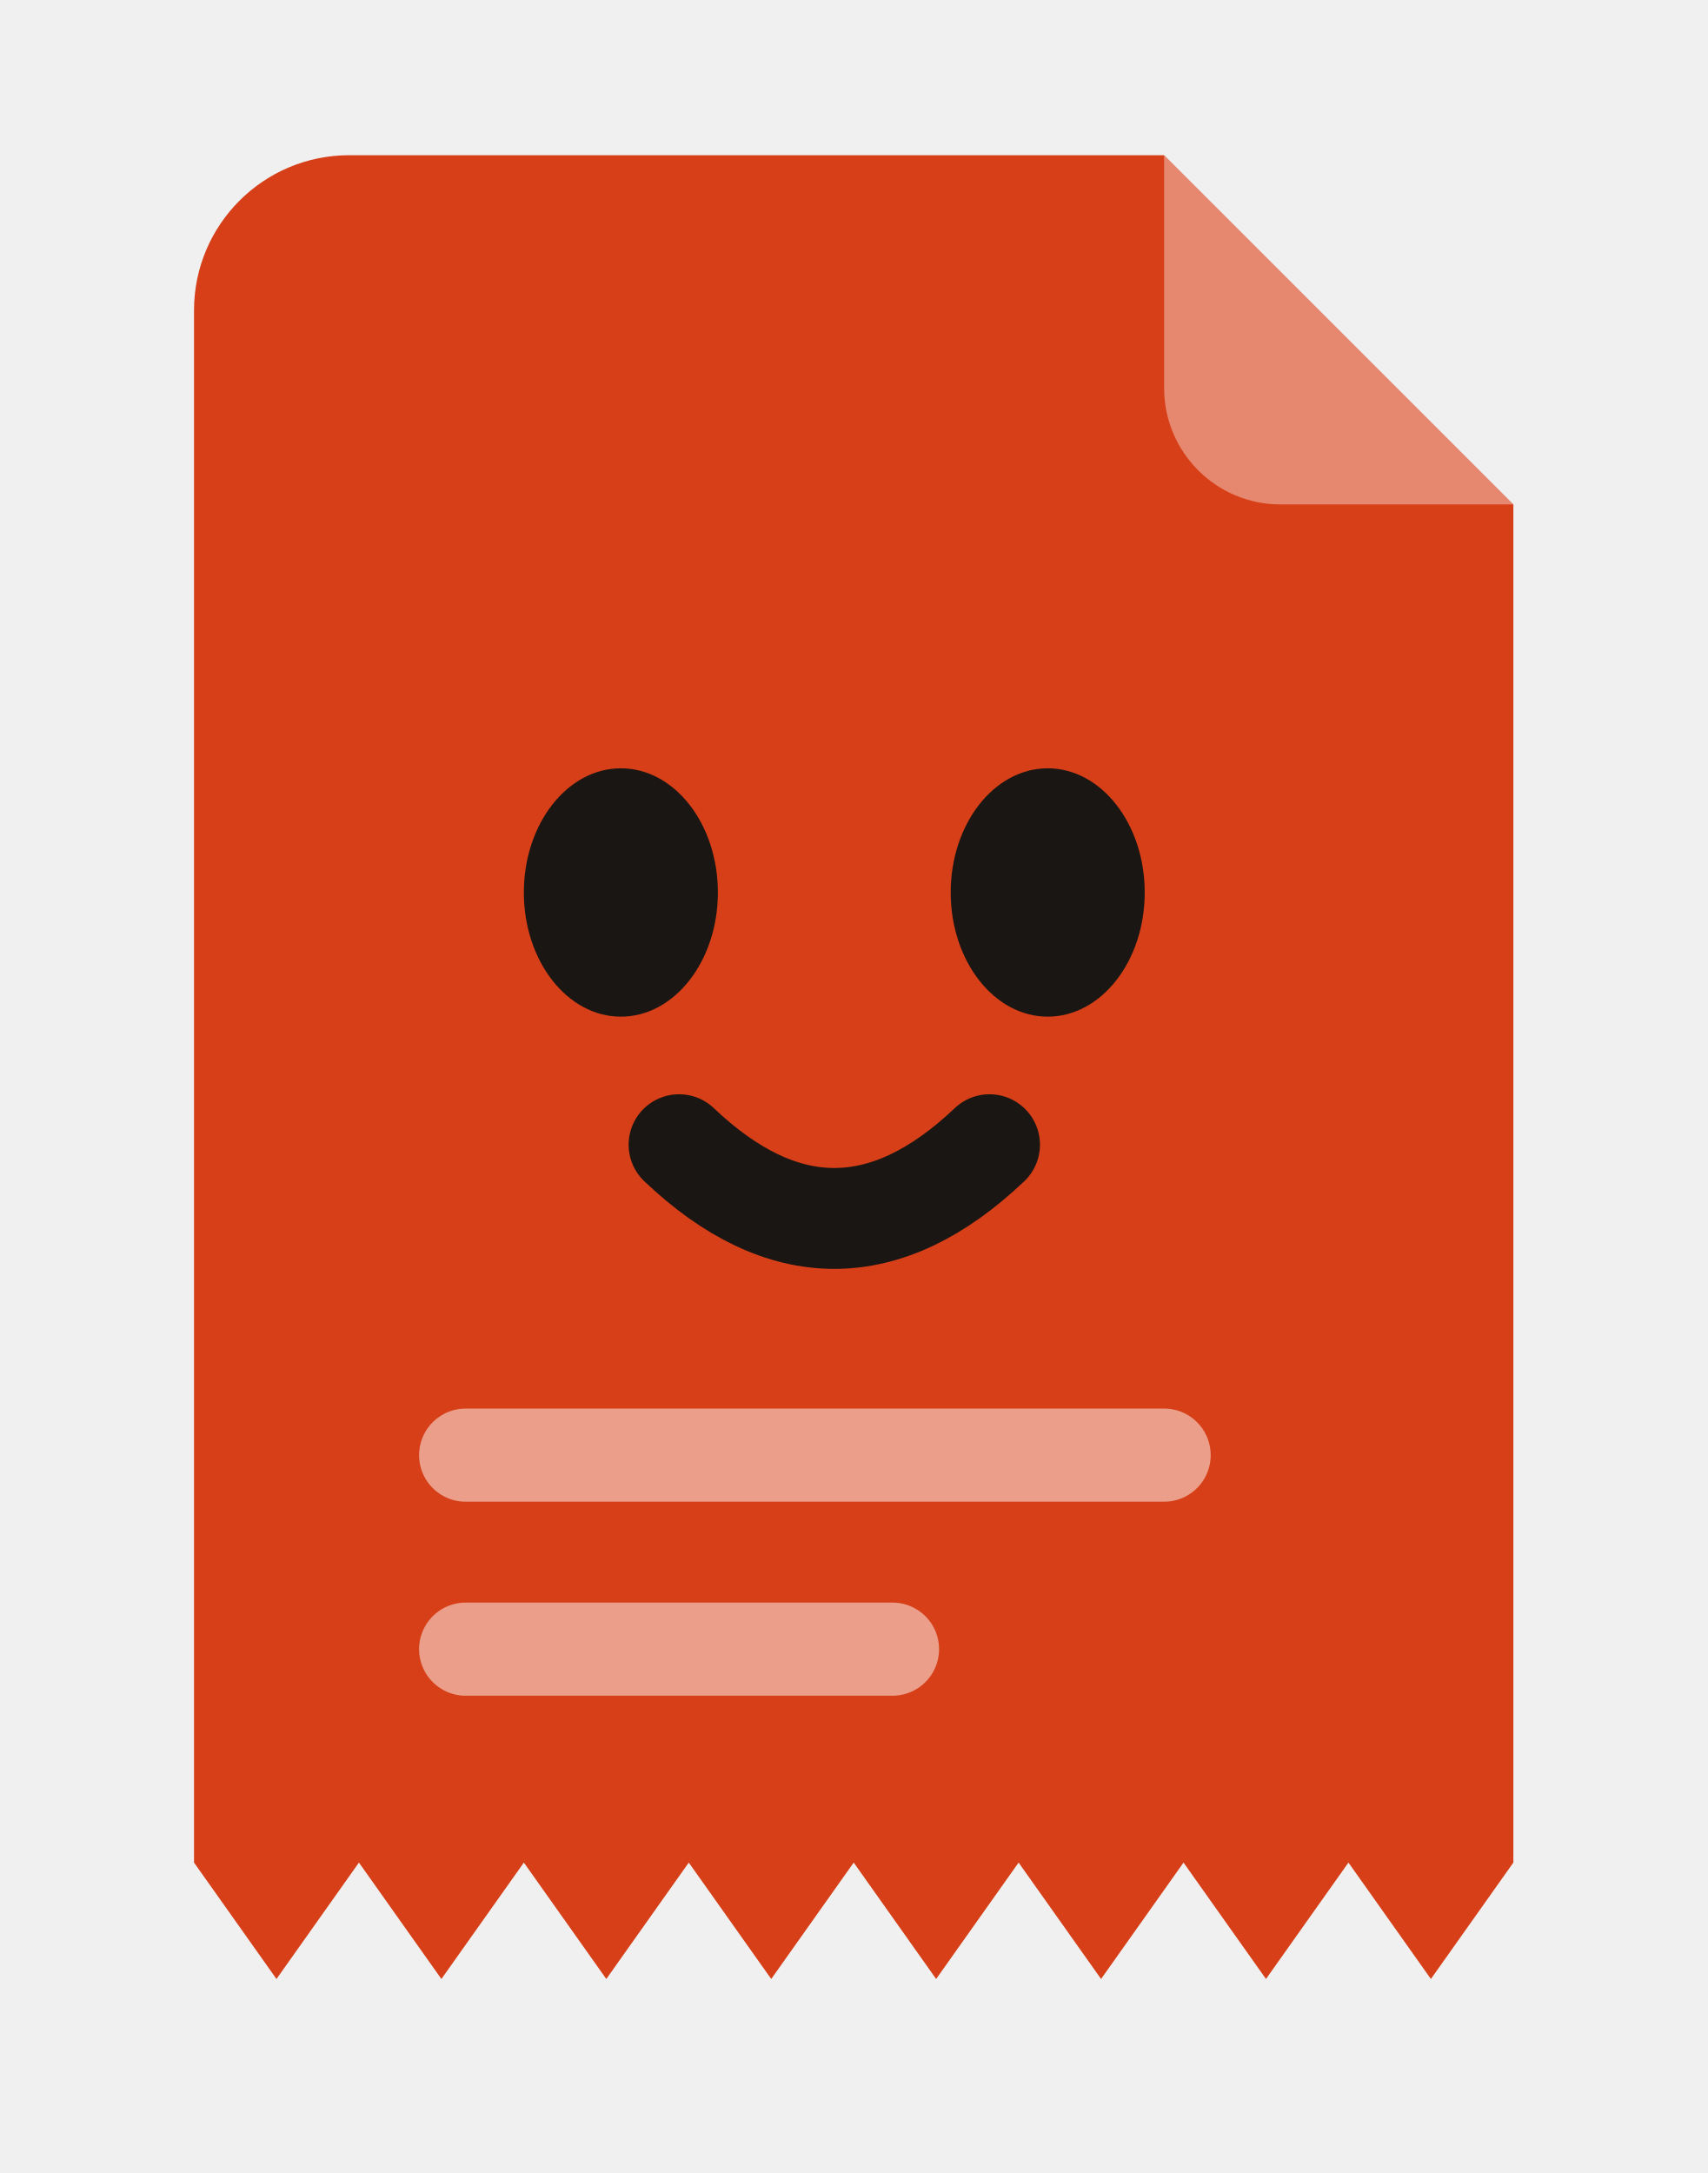
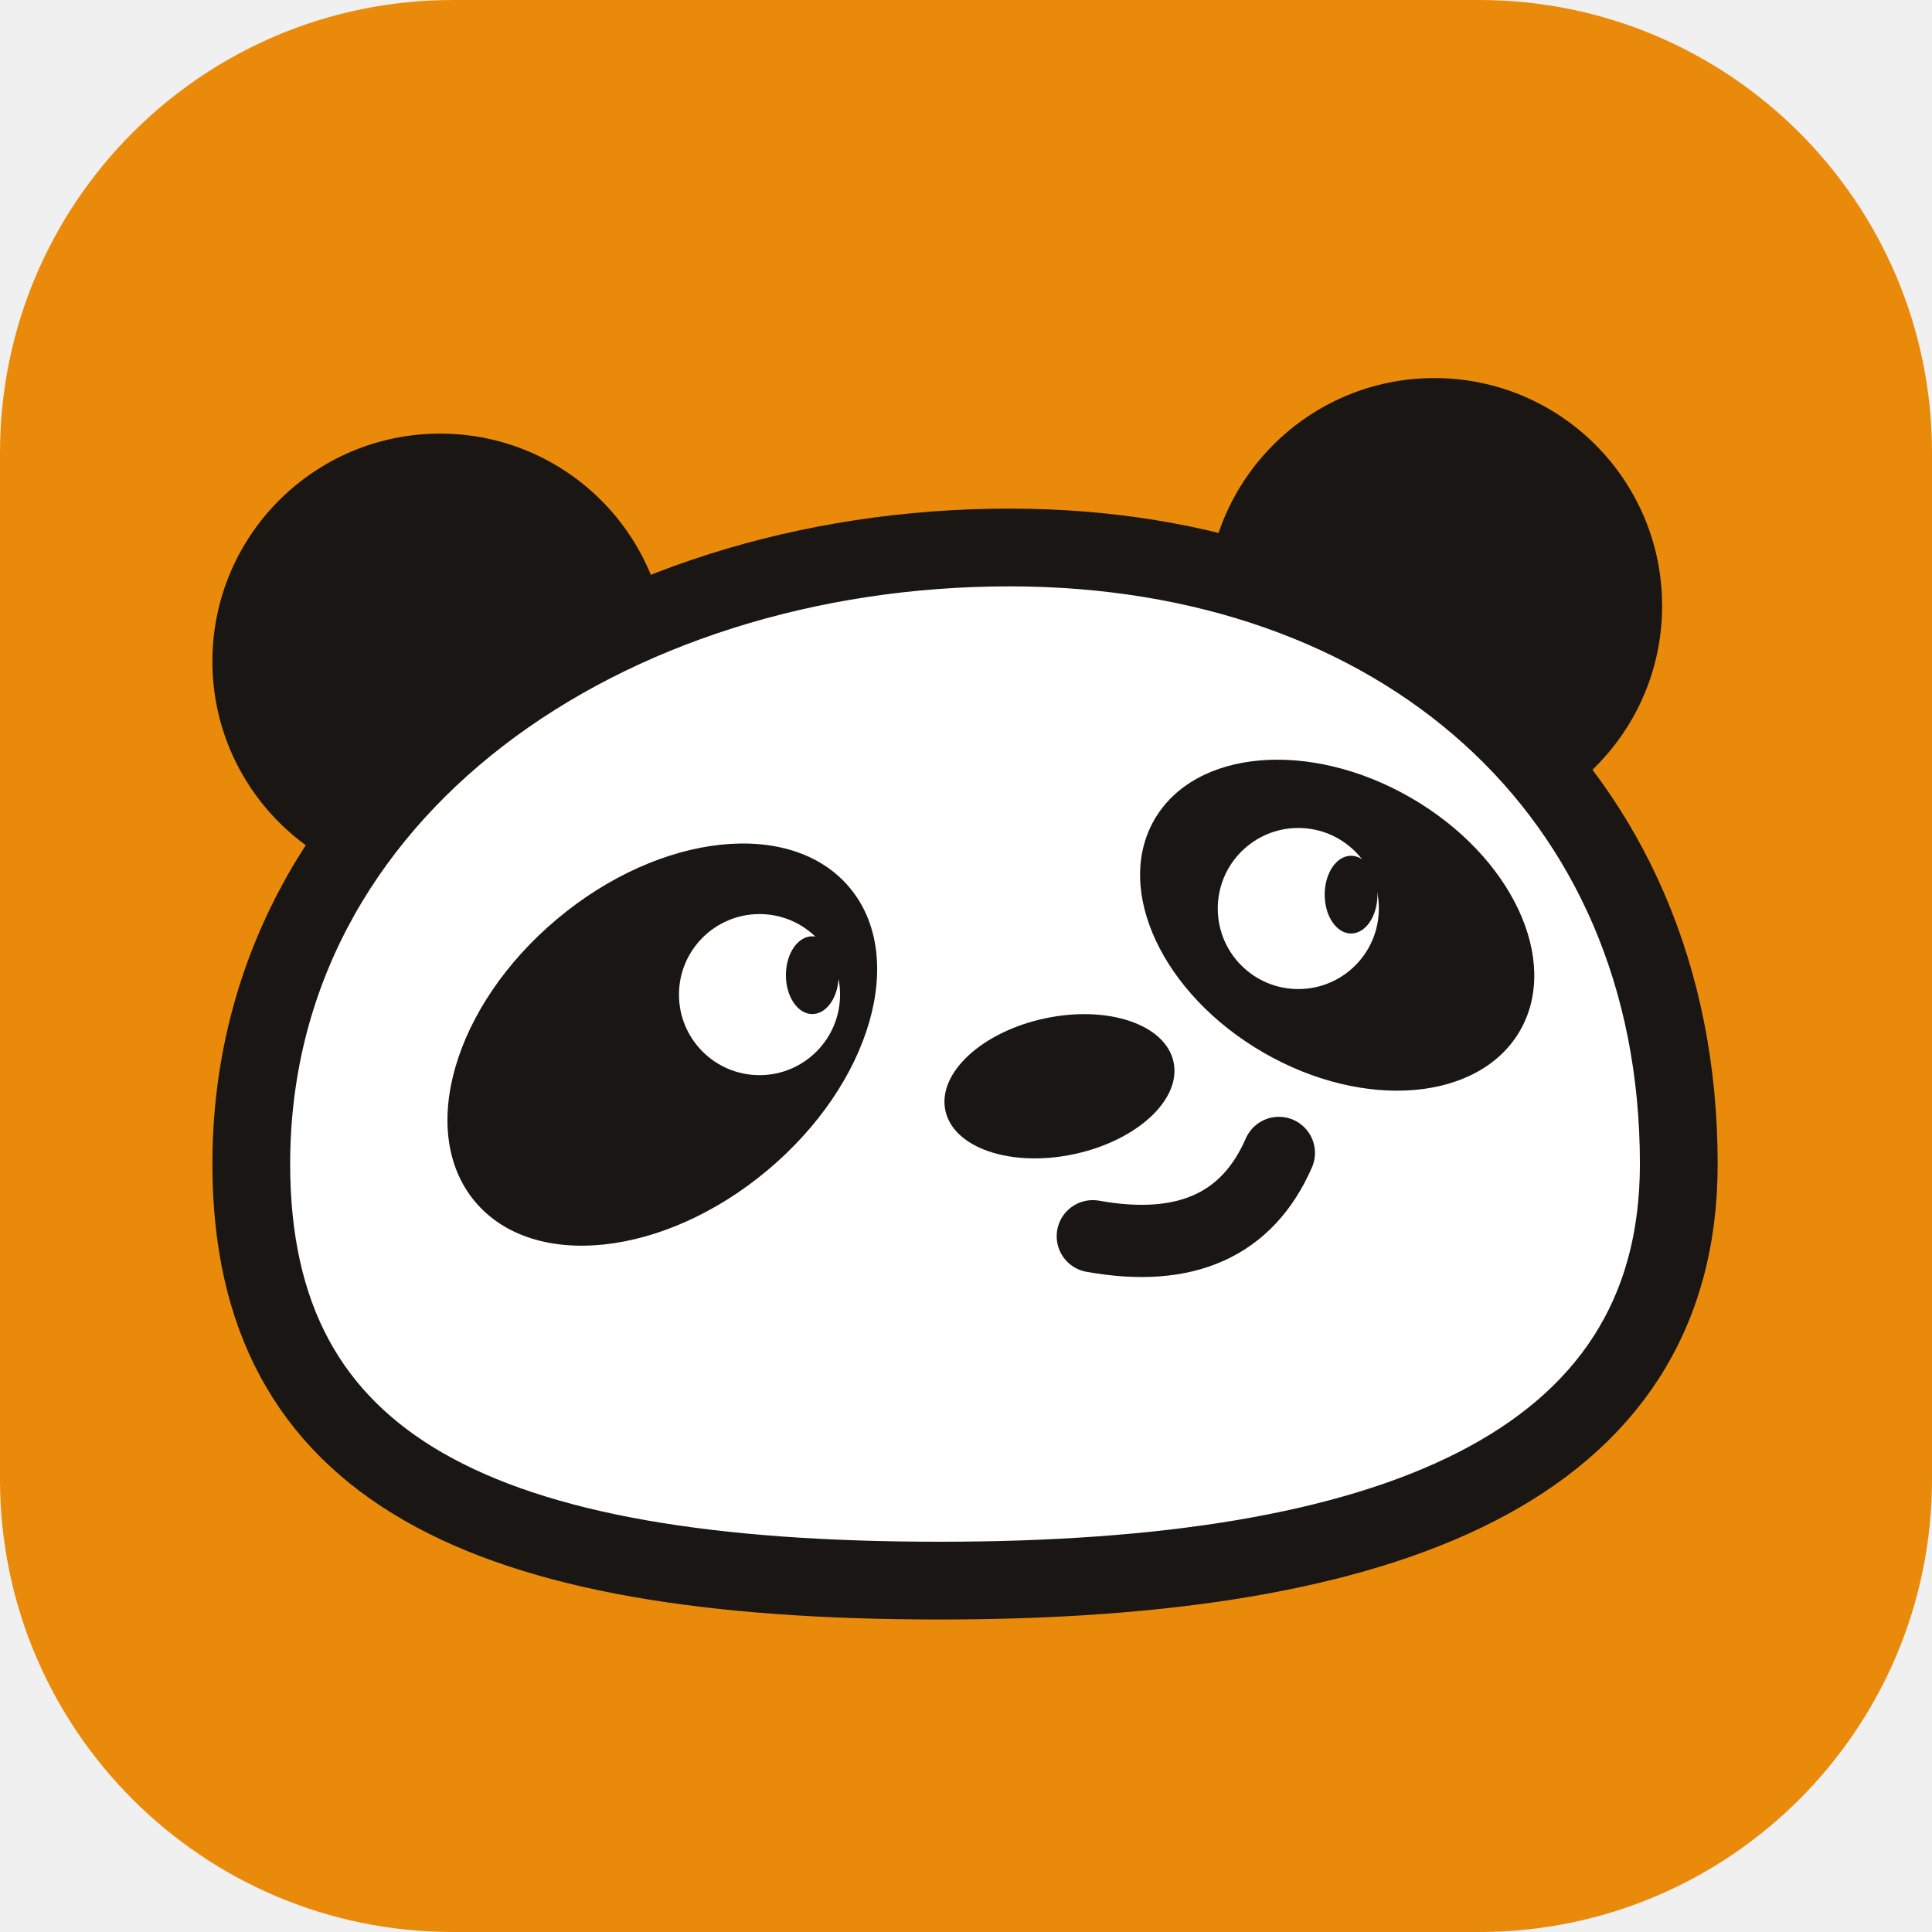
- <svg xmlns="http://www.w3.org/2000/svg" viewBox="10 4 44 56">
-   <path d="M19 8H40L49 17V52 l-2.125 3 l-2.125 -3 l-2.125 3 l-2.125 -3 l-2.125 3 l-2.125 -3 l-2.125 3 l-2.125 -3 l-2.125 3 l-2.125 -3 l-2.125 3 l-2.125 -3 l-2.125 3 l-2.125 -3 l-2.125 3 l-2.125 -3 V12a4 4 0 0 1 4-4z" fill="#D63F17" />
-   <path d="M40 8v6a3 3 0 0 0 3 3h6z" fill="rgba(255,255,255,.38)" />
-   <path d="M22 41.5h18M22 46.5h11" stroke="rgba(255,255,255,.5)" stroke-width="2.4" stroke-linecap="round" />
-   <g fill="#1a1613">
-     <ellipse cx="26" cy="27" rx="2.5" ry="3.2" />
-     <ellipse cx="37" cy="27" rx="2.5" ry="3.2" />
+ <svg xmlns="http://www.w3.org/2000/svg" viewBox="0 0 64 64">
+   <rect width="64" height="64" rx="15" fill="#ea8a0b" />
+   <g transform="translate(1.7 3.6) scale(.92)">
+     <g>
+       <g fill="#1a1613" stroke="none" stroke-width="1.6">
+         <circle cx="14" cy="19.9" r="8.2" />
+         <circle cx="49.8" cy="17.9" r="8.2" />
+       </g>
+       <path d="M7.2 38C7.2 24.5 20 15.8 34.5 15.8C48.5 15.8 58.6 24.5 58.6 38C58.6 49 48 53 32 53C15.5 53 7.2 49 7.2 38Z" fill="#fff" stroke="#1a1613" stroke-width="2.8" stroke-linejoin="round" />
+       <ellipse cx="22" cy="33.7" rx="8.8" ry="5.9" transform="rotate(-40 22 33.7)" fill="#1a1613" />
+       <ellipse cx="46.3" cy="29.4" rx="7.6" ry="5.3" transform="rotate(30 46.3 29.4)" fill="#1a1613" />
+       <g>
+         <g>
+           <circle cx="25.5" cy="31.9" r="2.9" fill="#fff" />
+           <ellipse cx="27.4" cy="31.2" rx=".95" ry="1.4" fill="#1a1613" />
+         </g>
+         <g>
+           <circle cx="44.9" cy="28.8" r="2.9" fill="#fff" />
+           <ellipse cx="46.8" cy="28.3" rx=".95" ry="1.4" fill="#1a1613" />
+         </g>
+       </g>
+       <ellipse cx="36.3" cy="35.2" rx="4.2" ry="2.5" transform="rotate(-12 36.3 35.2)" fill="#1a1613" />
+       <path d="M37.5 40.6Q42.5 41.5 44.2 37.6" stroke="#1a1613" stroke-width="2.6" stroke-linecap="round" fill="none" />
+     </g>
  </g>
-   <path d="M27.5 33.5q4 3.8 8 0" stroke="#1a1613" stroke-width="2.6" stroke-linecap="round" fill="none" />
</svg>
